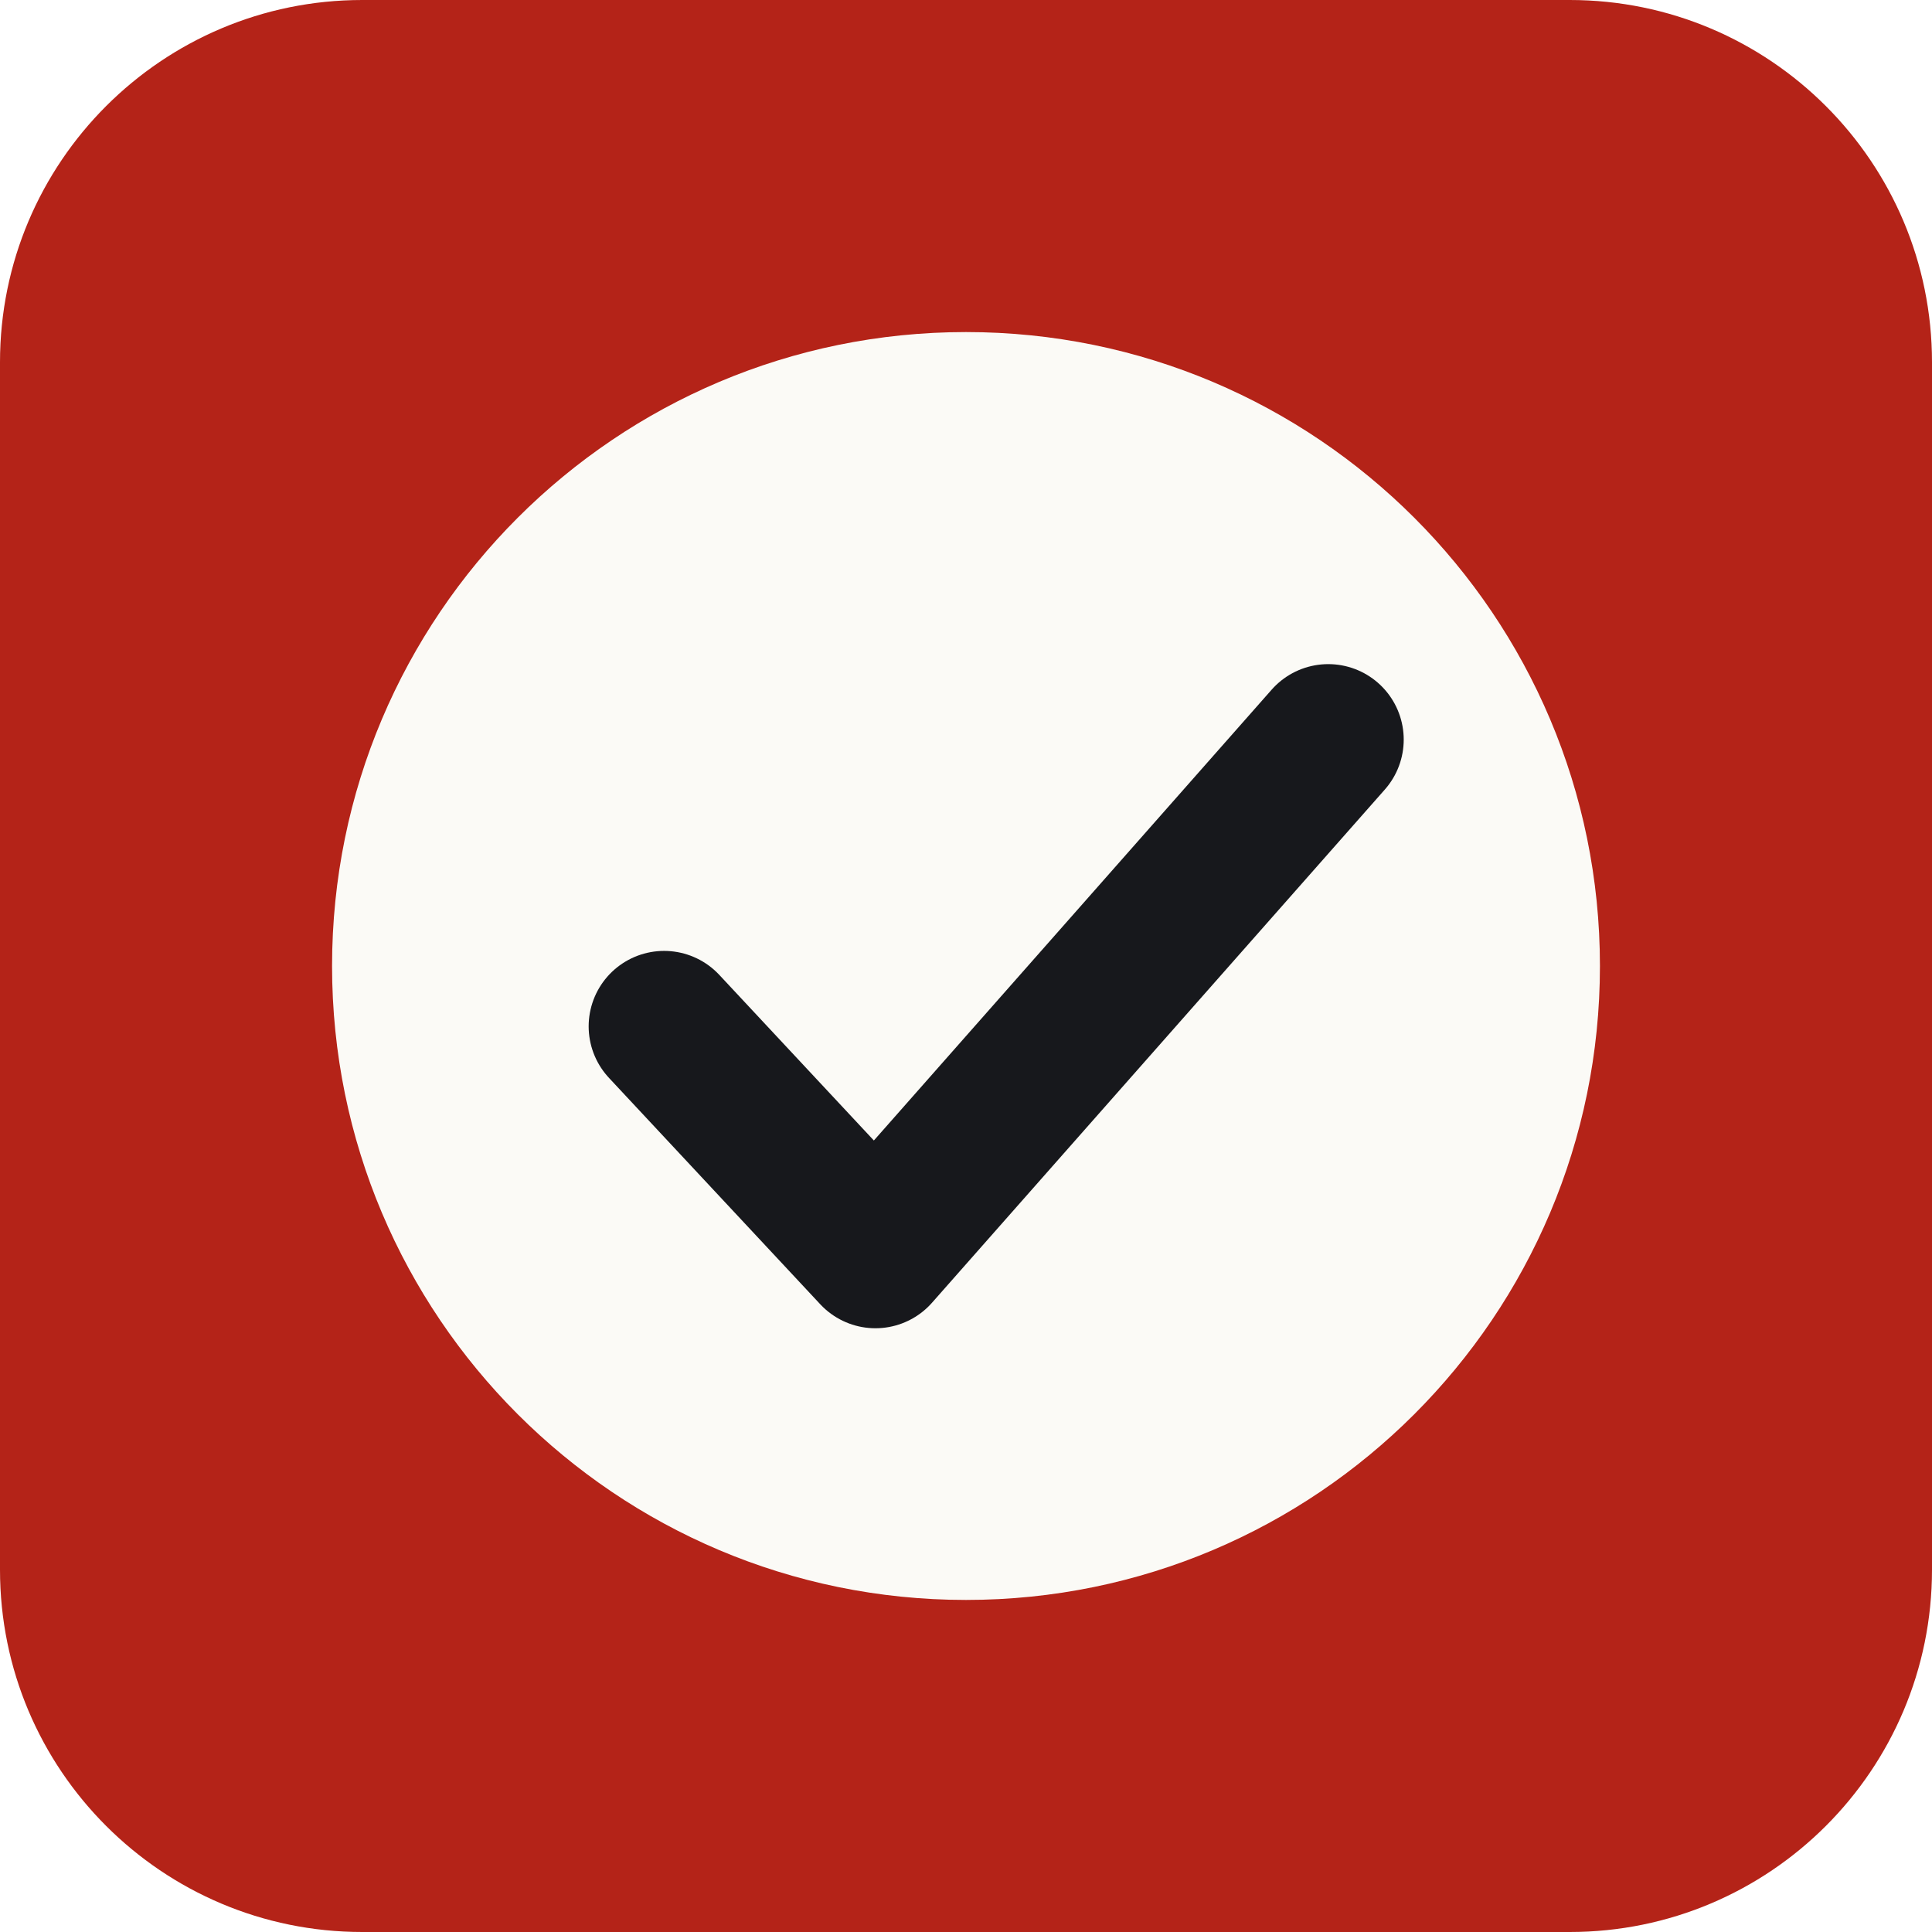
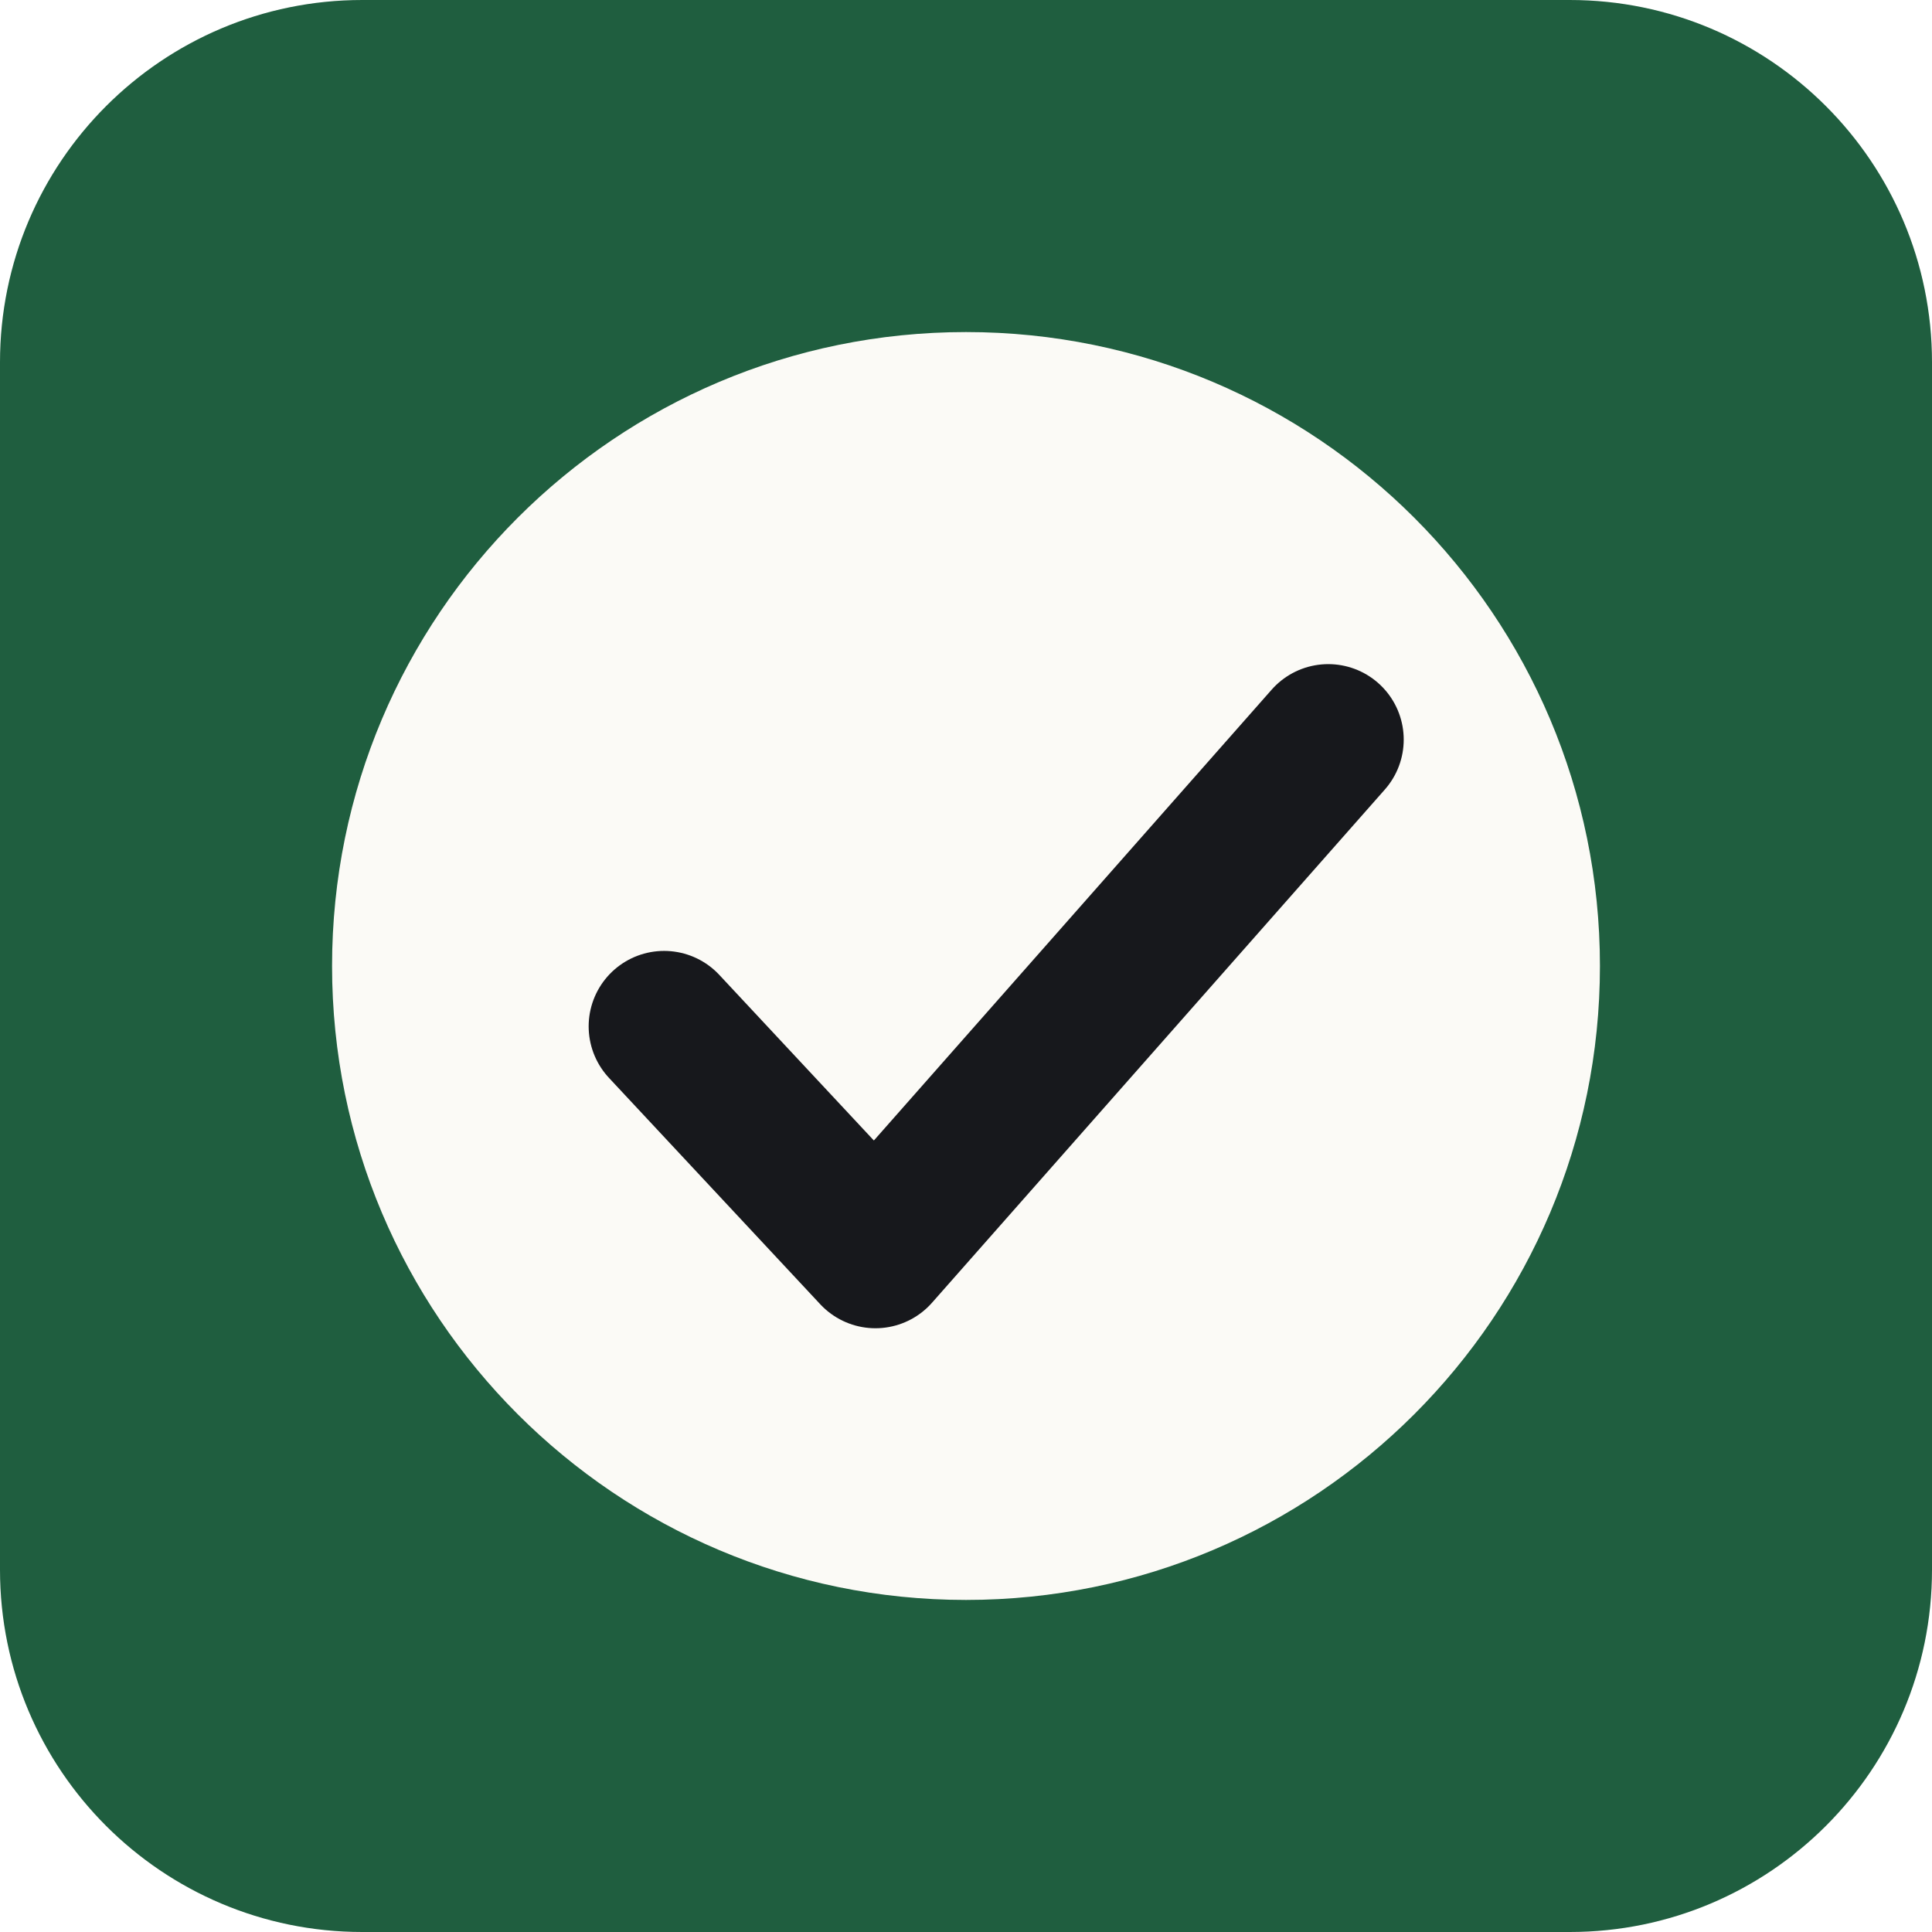
- <svg xmlns="http://www.w3.org/2000/svg" viewBox="0 0 64 64" role="img" aria-label="Crypto Cronkite">
-   <rect width="64" height="64" rx="12" fill="#B42318" />
+ <svg xmlns="http://www.w3.org/2000/svg" viewBox="0 0 64 64" role="img" aria-label="GoCheckMySports">
+   <rect width="64" height="64" rx="12" fill="#1F5E3F" />
  <circle cx="32" cy="32" r="21" fill="#FBFAF6" />
  <path d="M22 34 L29 41.5 L44 24.5" fill="none" stroke="#17181C" stroke-width="5" stroke-linecap="round" stroke-linejoin="round" />
</svg>
